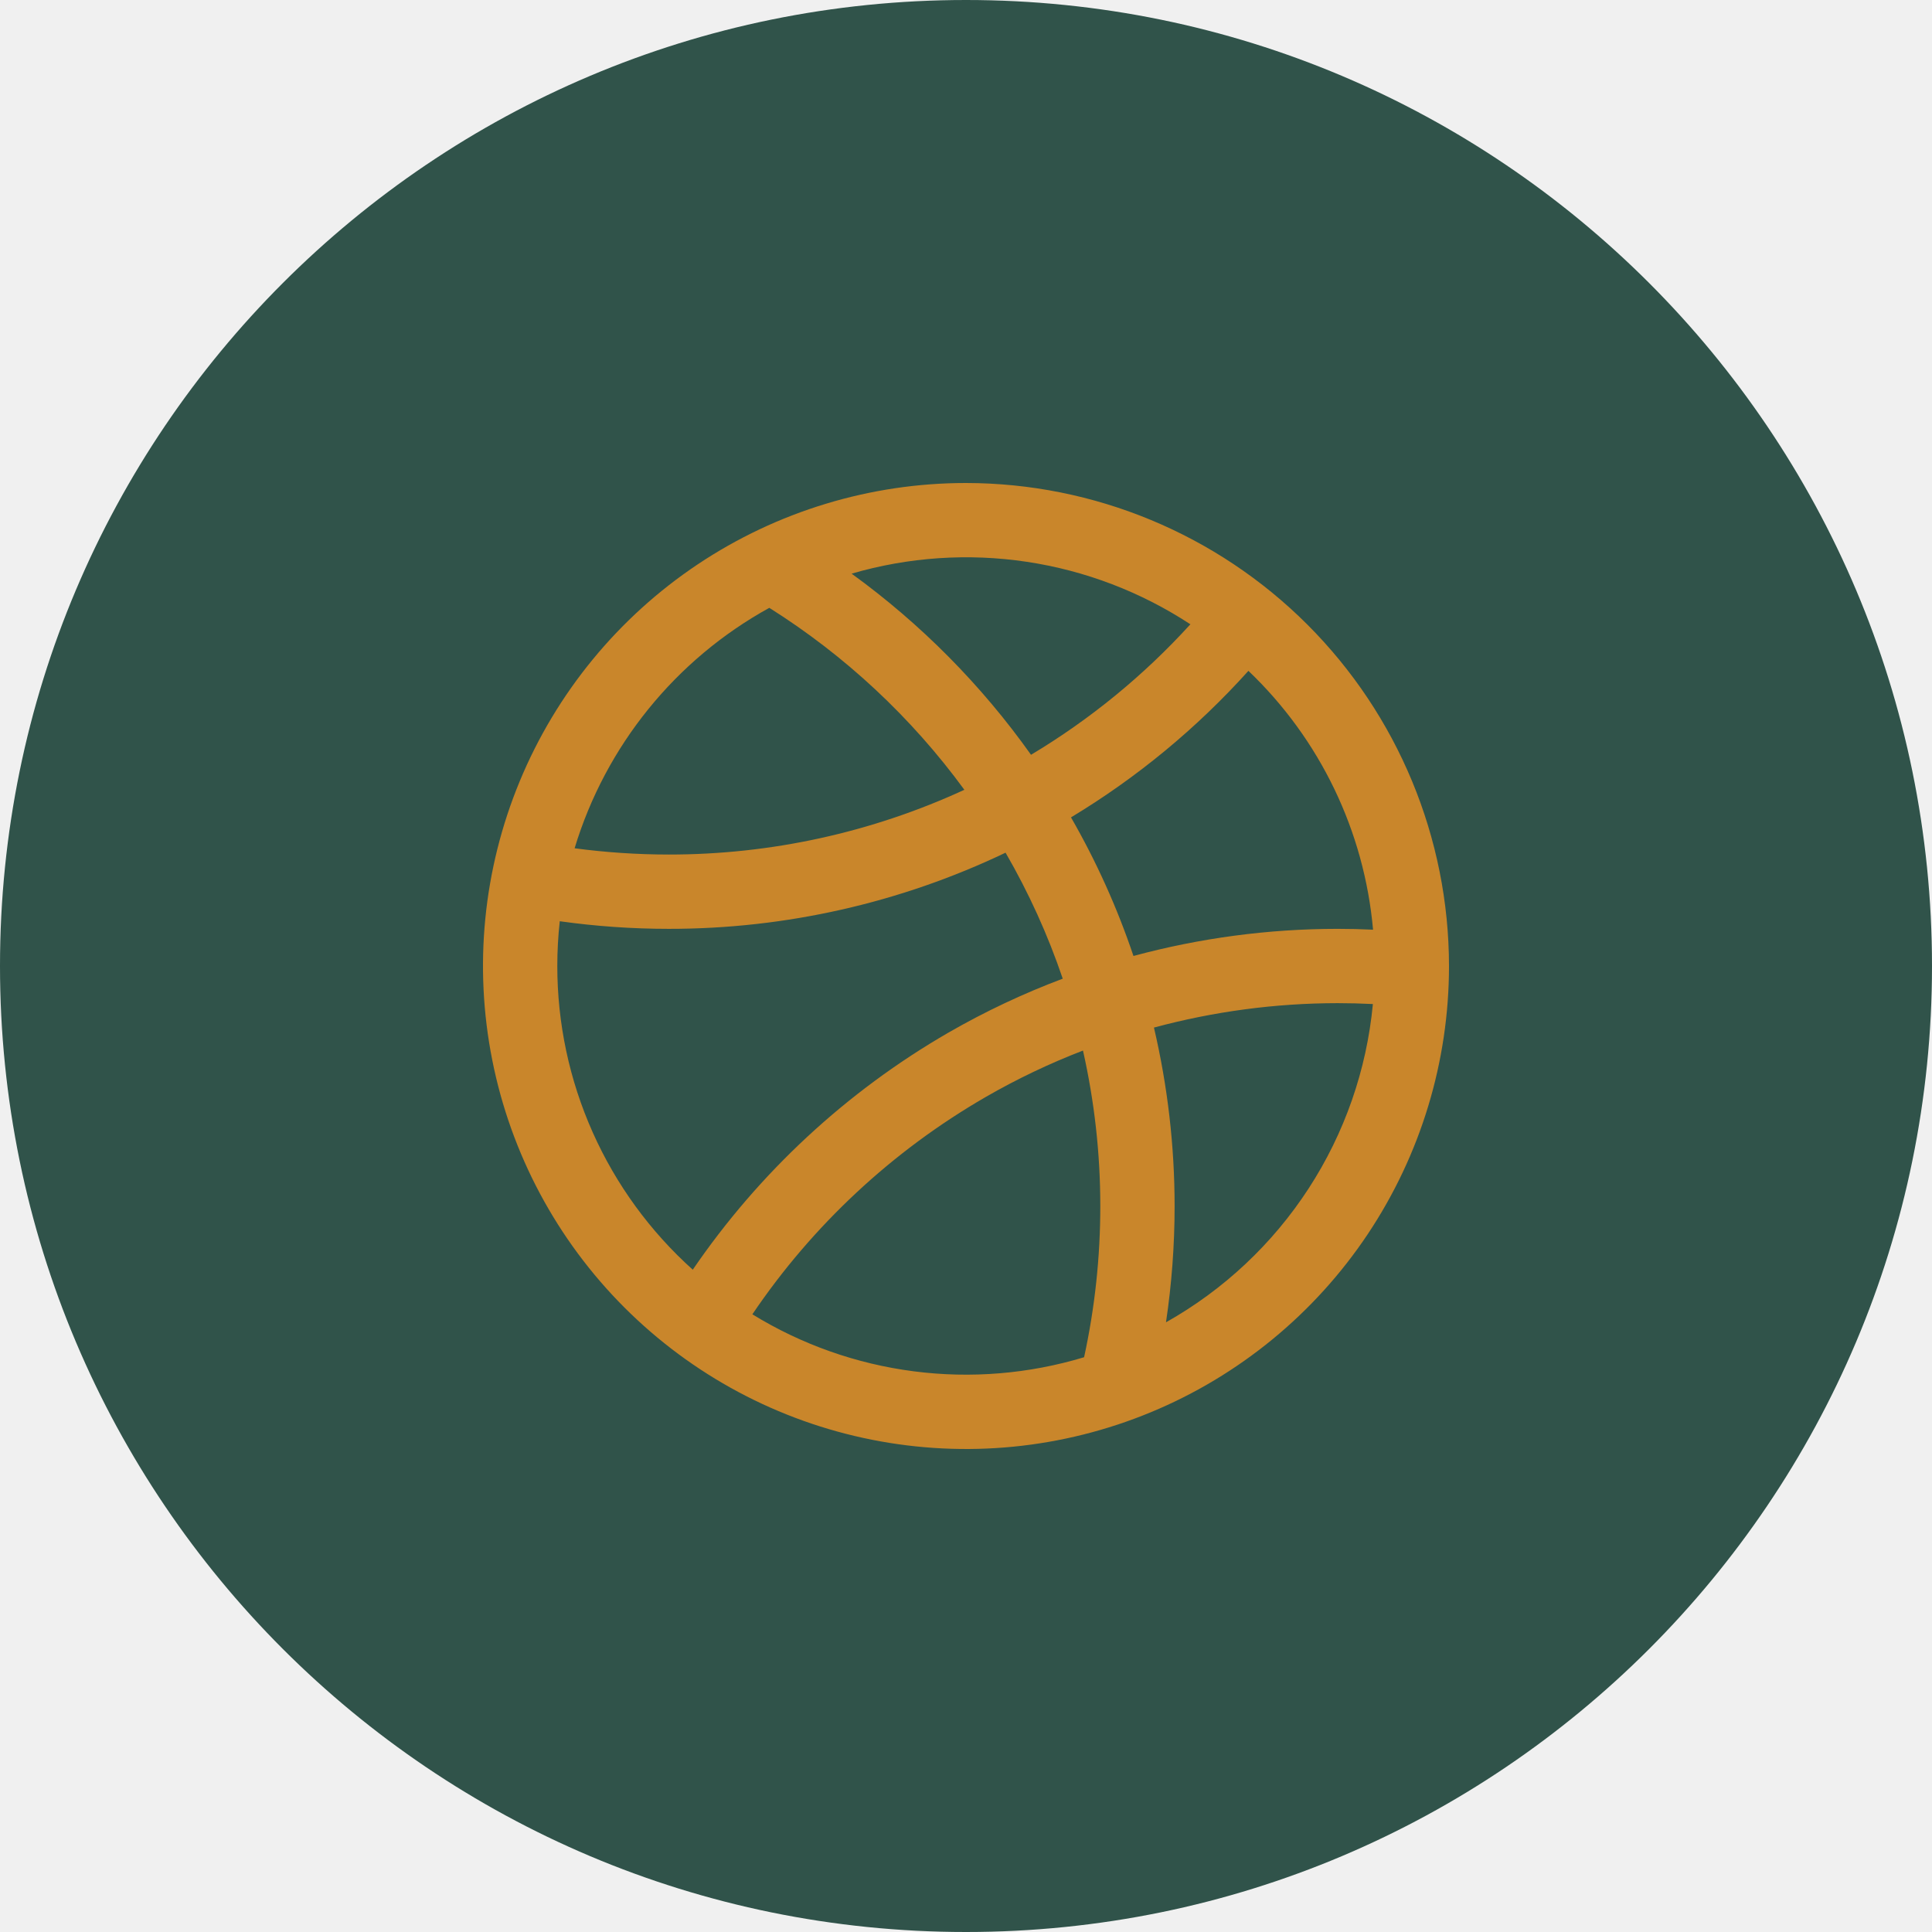
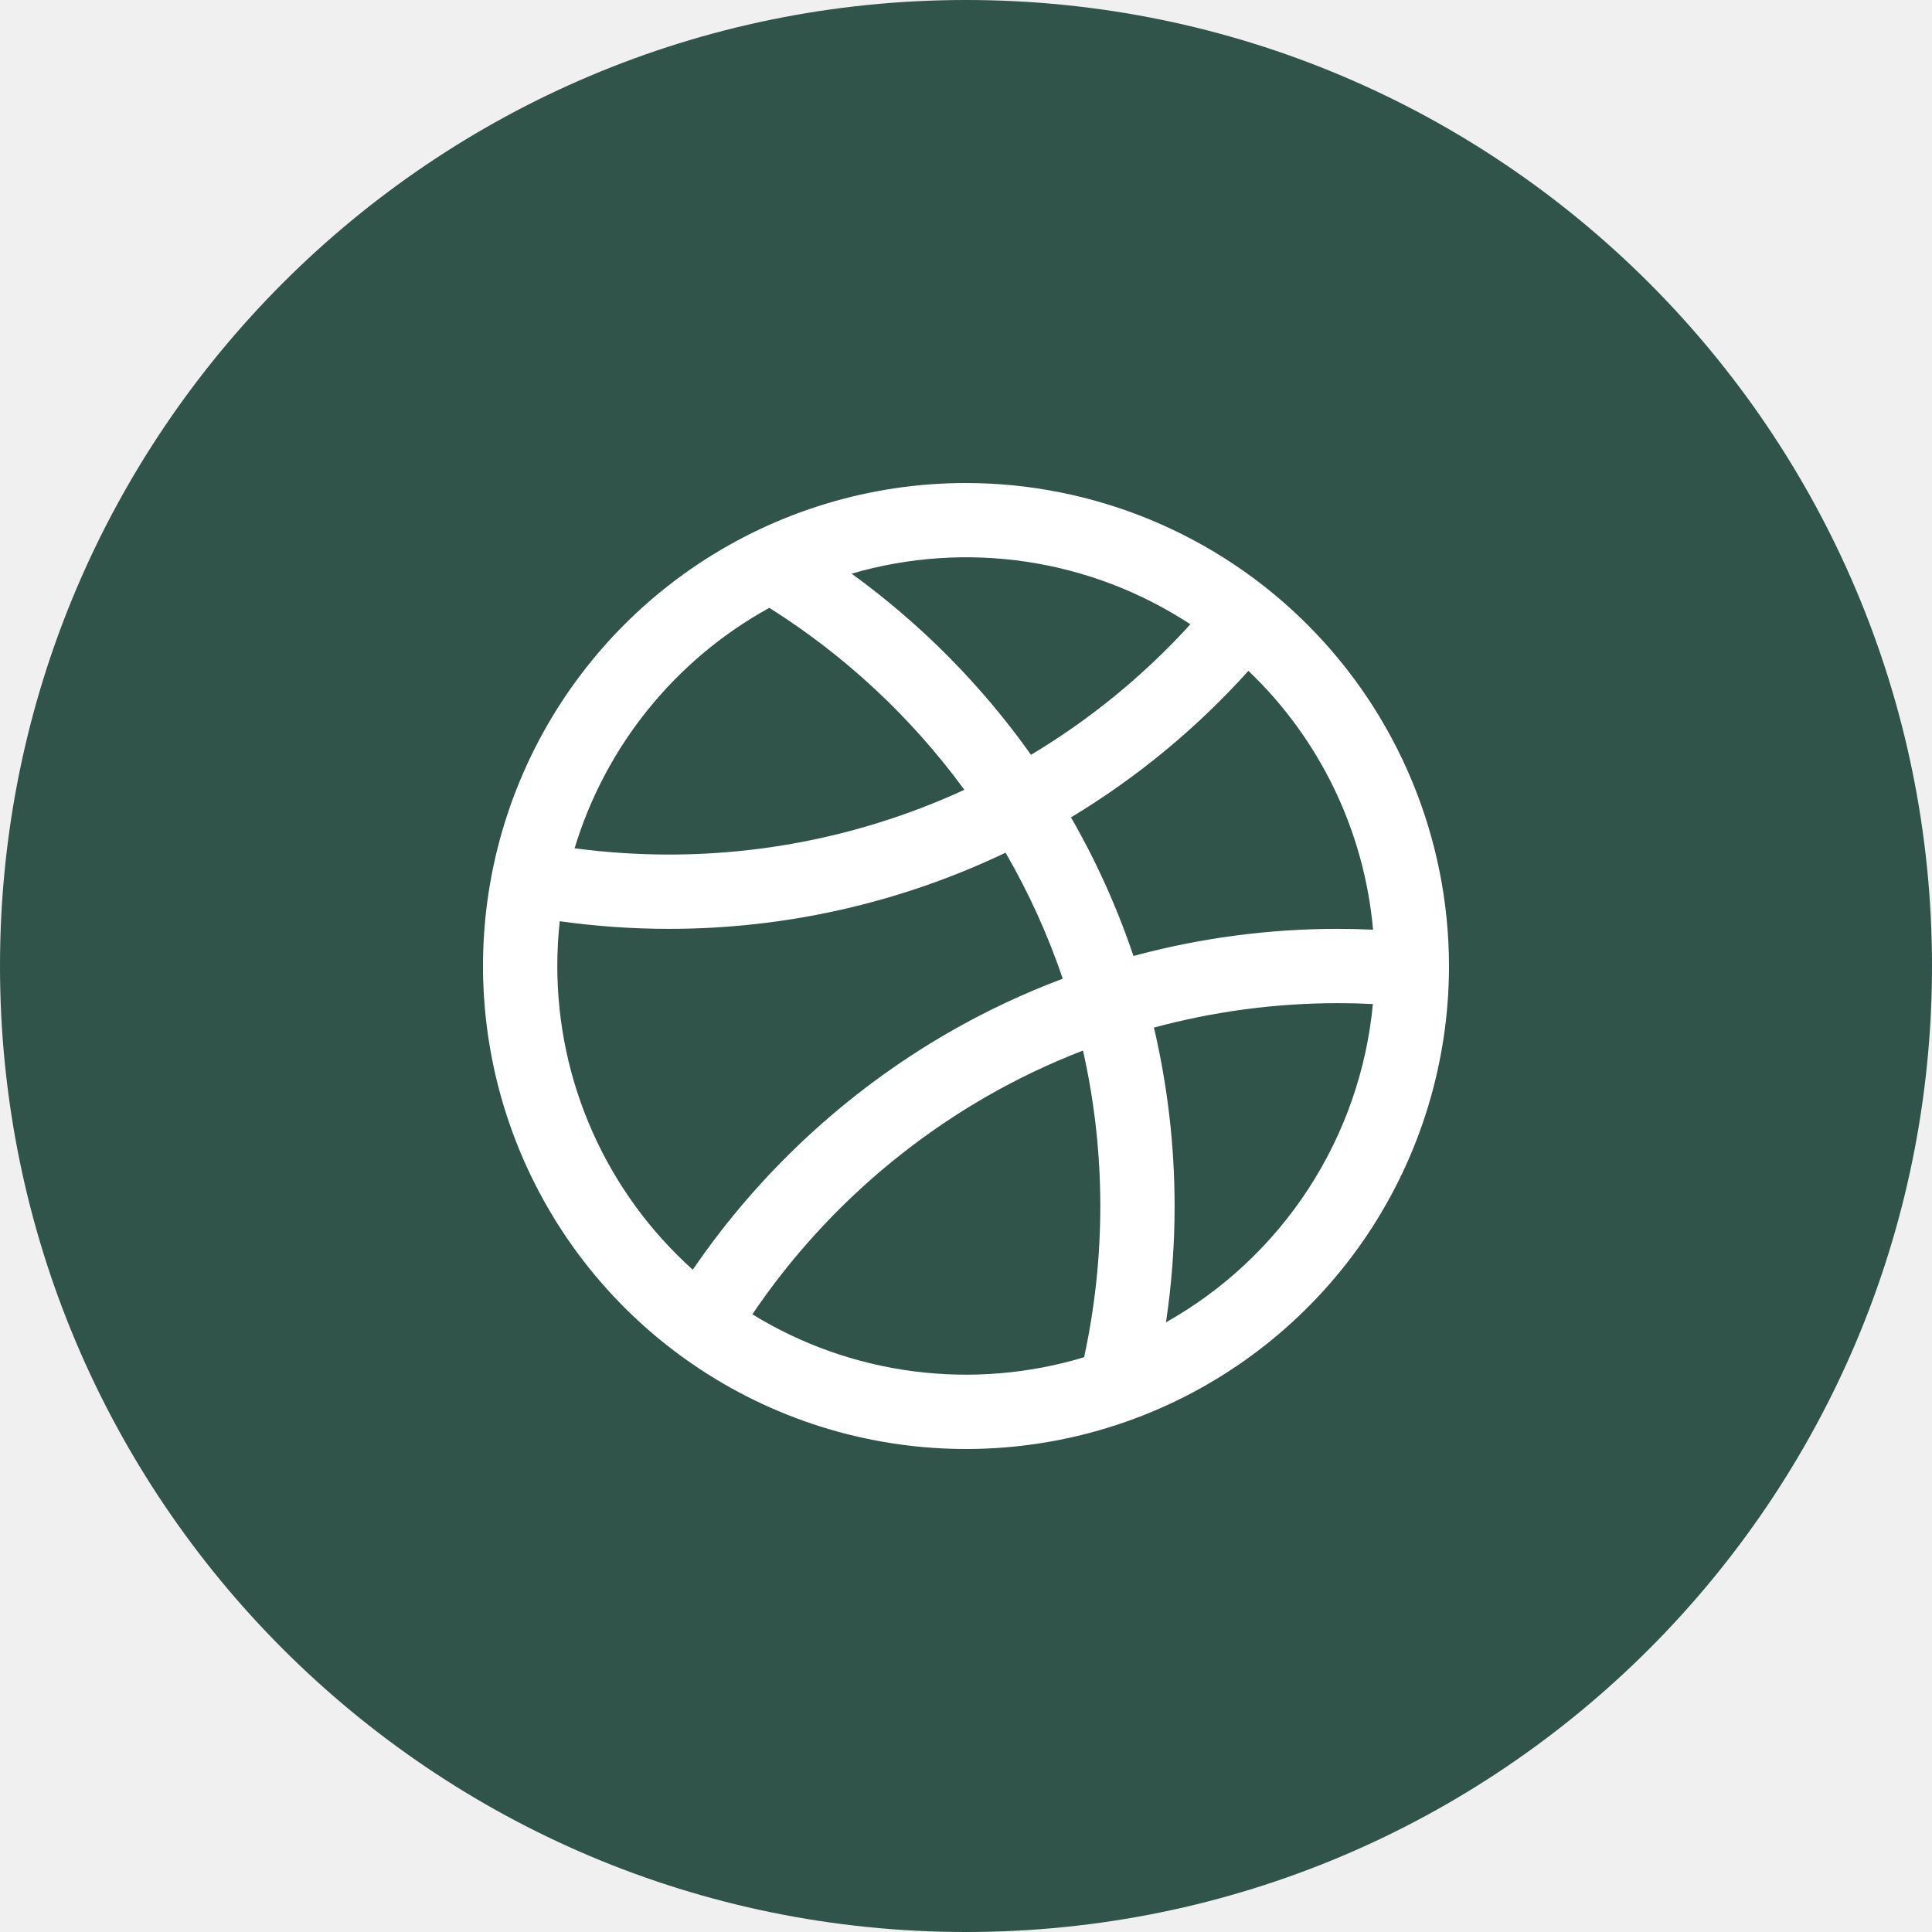
<svg xmlns="http://www.w3.org/2000/svg" width="78" height="78" viewBox="0 0 78 78" fill="none">
  <rect width="78" height="78" rx="39" fill="#30534A" />
-   <path d="M39 19.5C35.143 19.5 31.373 20.644 28.166 22.786C24.96 24.929 22.46 27.974 20.984 31.538C19.508 35.101 19.122 39.022 19.875 42.804C20.627 46.587 22.484 50.062 25.211 52.789C27.939 55.516 31.413 57.373 35.196 58.125C38.978 58.878 42.899 58.492 46.462 57.016C50.026 55.54 53.071 53.04 55.214 49.834C57.356 46.627 58.5 42.857 58.5 39C58.495 33.83 56.438 28.873 52.783 25.217C49.127 21.562 44.17 19.506 39 19.5ZM55.434 37.534C54.957 37.511 54.479 37.5 54 37.5C51.218 37.501 48.447 37.869 45.761 38.595C45.106 36.652 44.262 34.778 43.239 33C45.906 31.392 48.319 29.399 50.402 27.084C53.292 29.841 55.08 33.555 55.434 37.534ZM48.053 25.211C46.179 27.27 44.013 29.043 41.625 30.473C39.625 27.657 37.178 25.187 34.382 23.16C36.676 22.49 39.088 22.327 41.451 22.681C43.814 23.035 46.072 23.899 48.069 25.211H48.053ZM31.059 24.54C34.124 26.47 36.796 28.963 38.934 31.886C35.192 33.611 31.12 34.503 27 34.5C25.728 34.499 24.458 34.415 23.198 34.247C24.452 30.11 27.273 26.626 31.059 24.54ZM22.5 39C22.5 38.396 22.533 37.793 22.599 37.193C24.057 37.397 25.528 37.5 27 37.5C31.705 37.504 36.352 36.454 40.597 34.425C41.533 36.04 42.306 37.744 42.906 39.512C41.312 40.11 39.77 40.838 38.295 41.687C34.179 44.065 30.651 47.336 27.969 51.261C26.247 49.716 24.87 47.826 23.928 45.713C22.986 43.601 22.499 41.313 22.5 39ZM30.375 53.062C32.809 49.462 36.031 46.462 39.795 44.289C41.054 43.563 42.367 42.936 43.723 42.414C44.187 44.474 44.422 46.579 44.422 48.69C44.423 50.743 44.204 52.789 43.768 54.795C41.54 55.468 39.194 55.662 36.886 55.363C34.578 55.065 32.359 54.281 30.375 53.062ZM47.074 53.387C47.305 51.835 47.422 50.268 47.422 48.699C47.422 46.271 47.142 43.851 46.588 41.486C49.005 40.834 51.497 40.502 54 40.5C54.475 40.5 54.951 40.512 55.427 40.536C55.176 43.193 54.285 45.75 52.83 47.987C51.375 50.225 49.4 52.077 47.074 53.385V53.387Z" fill="#C9862B" />
+   <path d="M39 19.5C35.143 19.5 31.373 20.644 28.166 22.786C24.96 24.929 22.46 27.974 20.984 31.538C19.508 35.101 19.122 39.022 19.875 42.804C20.627 46.587 22.484 50.062 25.211 52.789C27.939 55.516 31.413 57.373 35.196 58.125C38.978 58.878 42.899 58.492 46.462 57.016C50.026 55.54 53.071 53.04 55.214 49.834C57.356 46.627 58.5 42.857 58.5 39C58.495 33.83 56.438 28.873 52.783 25.217C49.127 21.562 44.17 19.506 39 19.5ZM55.434 37.534C54.957 37.511 54.479 37.5 54 37.5C51.218 37.501 48.447 37.869 45.761 38.595C45.106 36.652 44.262 34.778 43.239 33C45.906 31.392 48.319 29.399 50.402 27.084C53.292 29.841 55.08 33.555 55.434 37.534ZM48.053 25.211C46.179 27.27 44.013 29.043 41.625 30.473C39.625 27.657 37.178 25.187 34.382 23.16C36.676 22.49 39.088 22.327 41.451 22.681C43.814 23.035 46.072 23.899 48.069 25.211H48.053ZM31.059 24.54C34.124 26.47 36.796 28.963 38.934 31.886C35.192 33.611 31.12 34.503 27 34.5C25.728 34.499 24.458 34.415 23.198 34.247C24.452 30.11 27.273 26.626 31.059 24.54ZM22.5 39C22.5 38.396 22.533 37.793 22.599 37.193C24.057 37.397 25.528 37.5 27 37.5C31.705 37.504 36.352 36.454 40.597 34.425C41.533 36.04 42.306 37.744 42.906 39.512C41.312 40.11 39.77 40.838 38.295 41.687C34.179 44.065 30.651 47.336 27.969 51.261C26.247 49.716 24.87 47.826 23.928 45.713C22.986 43.601 22.499 41.313 22.5 39ZM30.375 53.062C32.809 49.462 36.031 46.462 39.795 44.289C41.054 43.563 42.367 42.936 43.723 42.414C44.187 44.474 44.422 46.579 44.422 48.69C44.423 50.743 44.204 52.789 43.768 54.795C41.54 55.468 39.194 55.662 36.886 55.363C34.578 55.065 32.359 54.281 30.375 53.062ZM47.074 53.387C47.305 51.835 47.422 50.268 47.422 48.699C47.422 46.271 47.142 43.851 46.588 41.486C49.005 40.834 51.497 40.502 54 40.5C54.475 40.5 54.951 40.512 55.427 40.536C55.176 43.193 54.285 45.75 52.83 47.987C51.375 50.225 49.4 52.077 47.074 53.385V53.387Z" fill="#ffffff" />
</svg>
